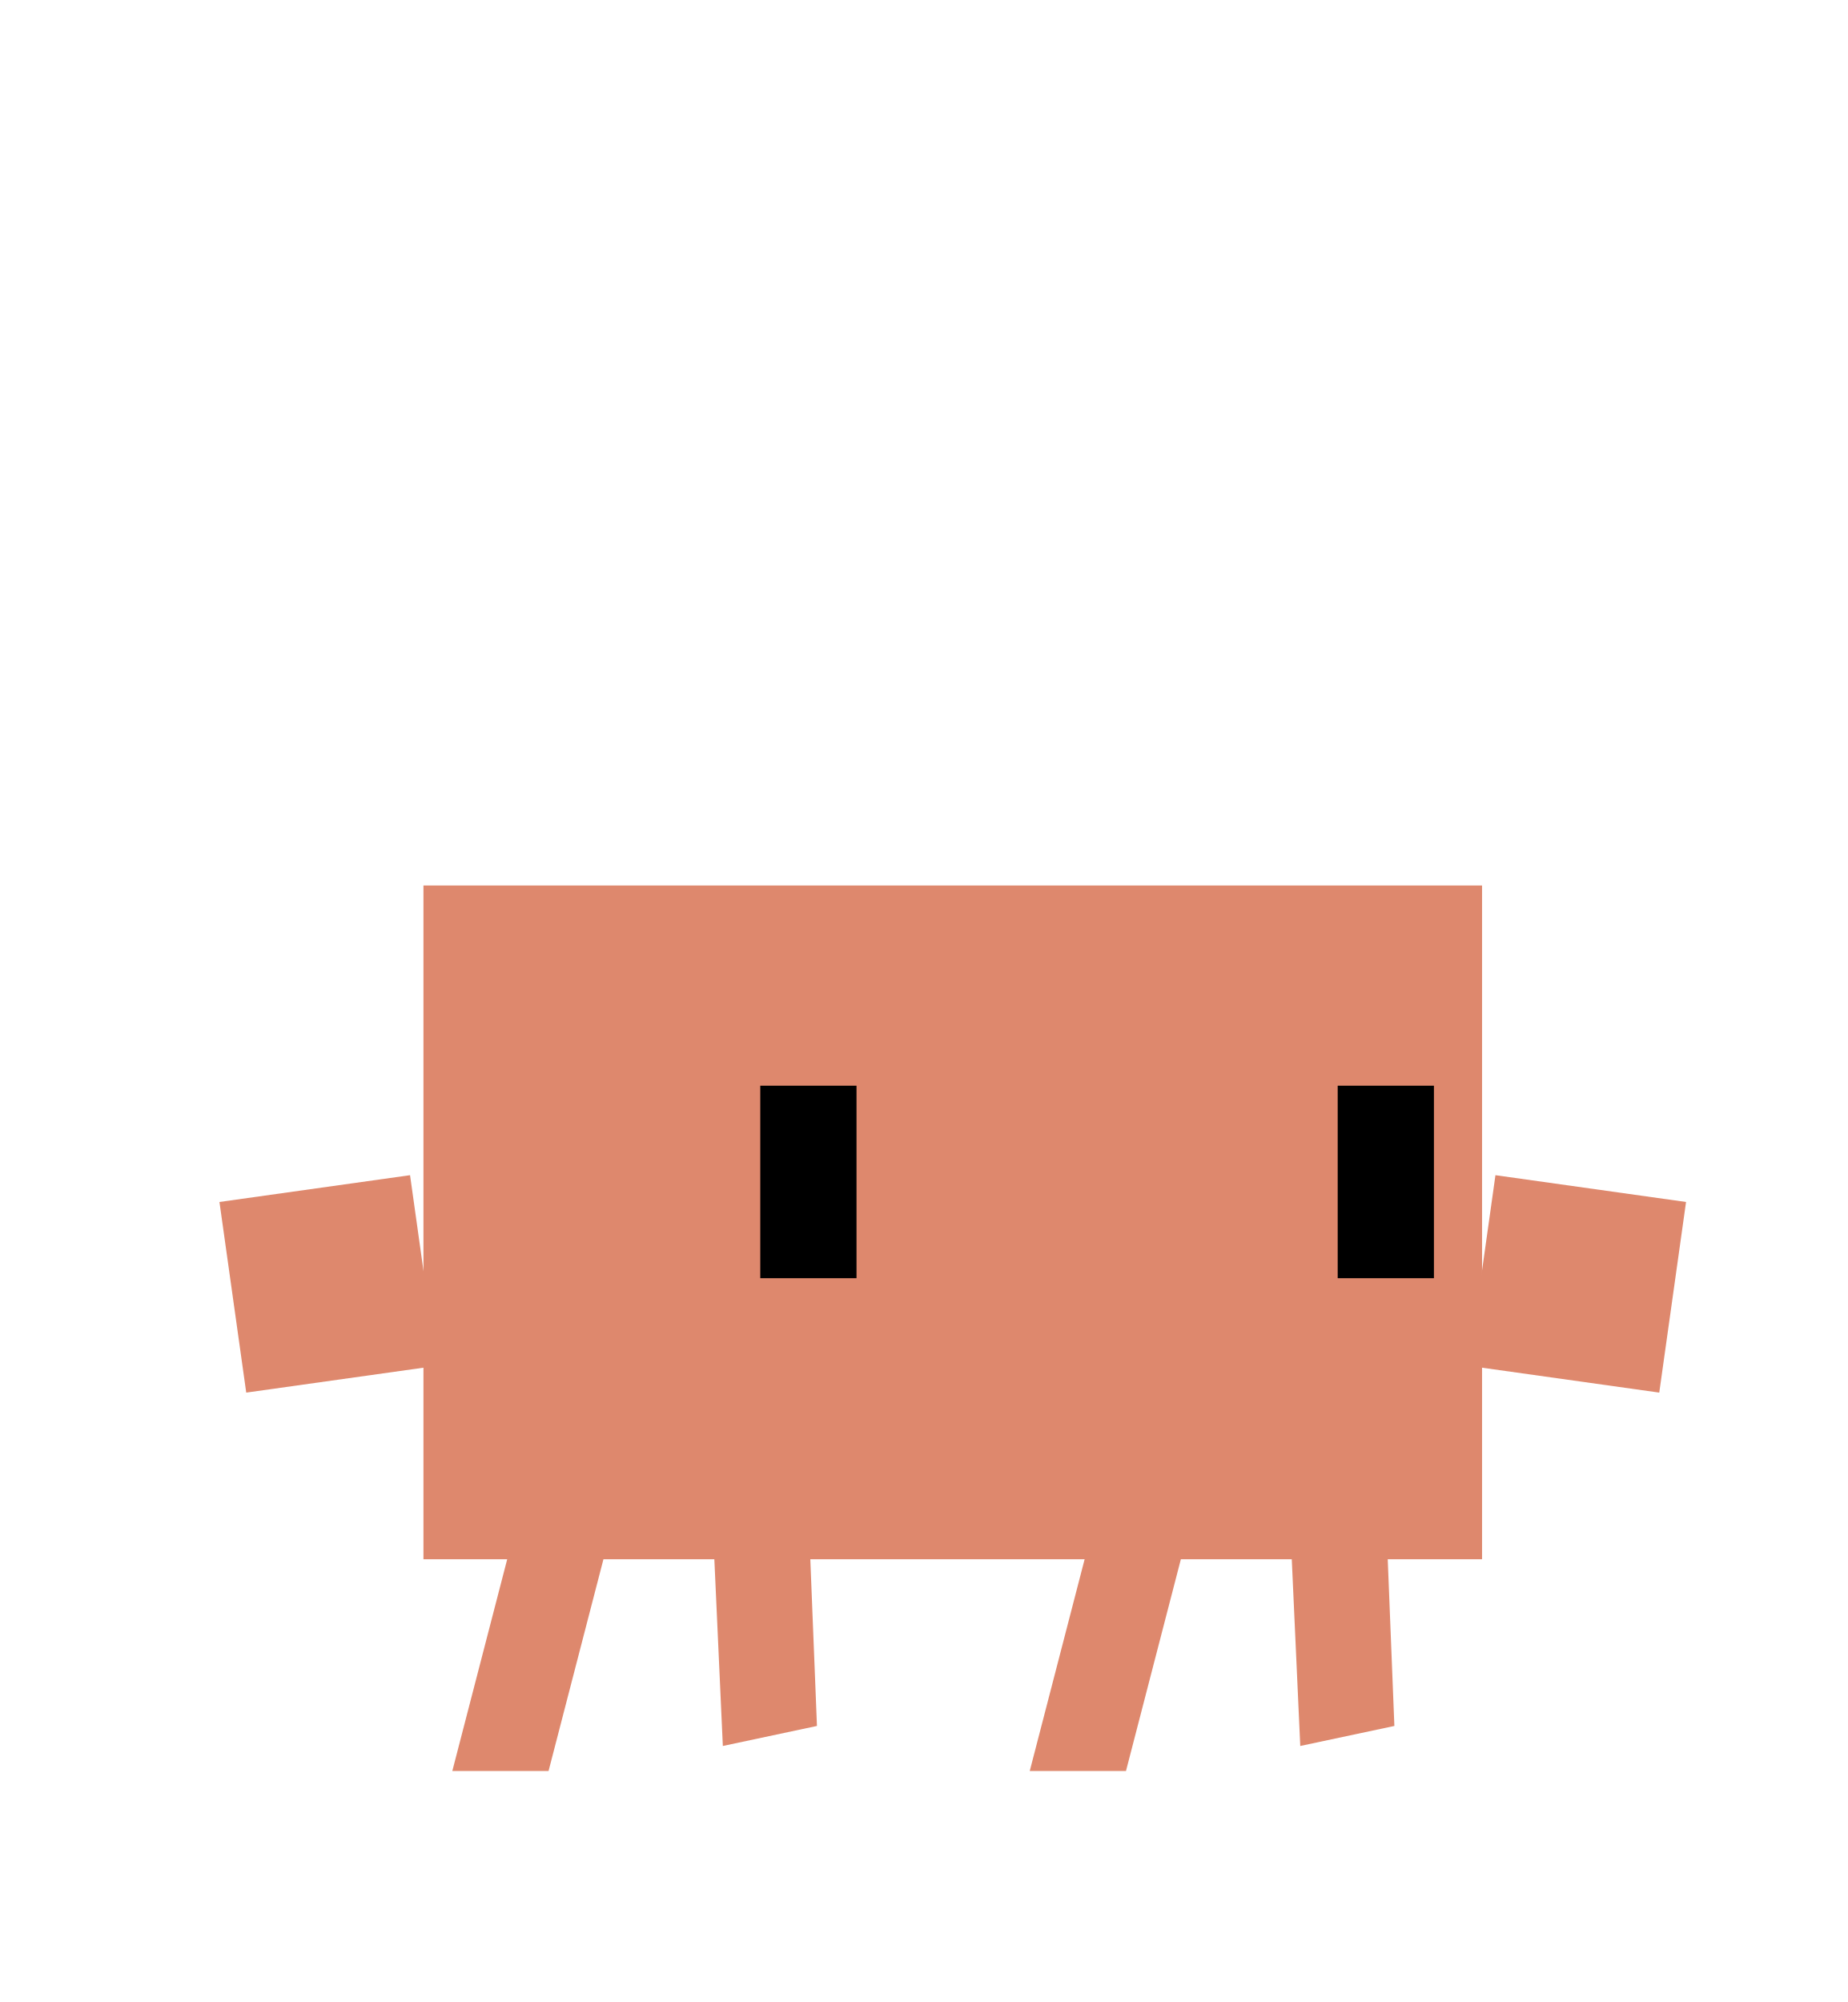
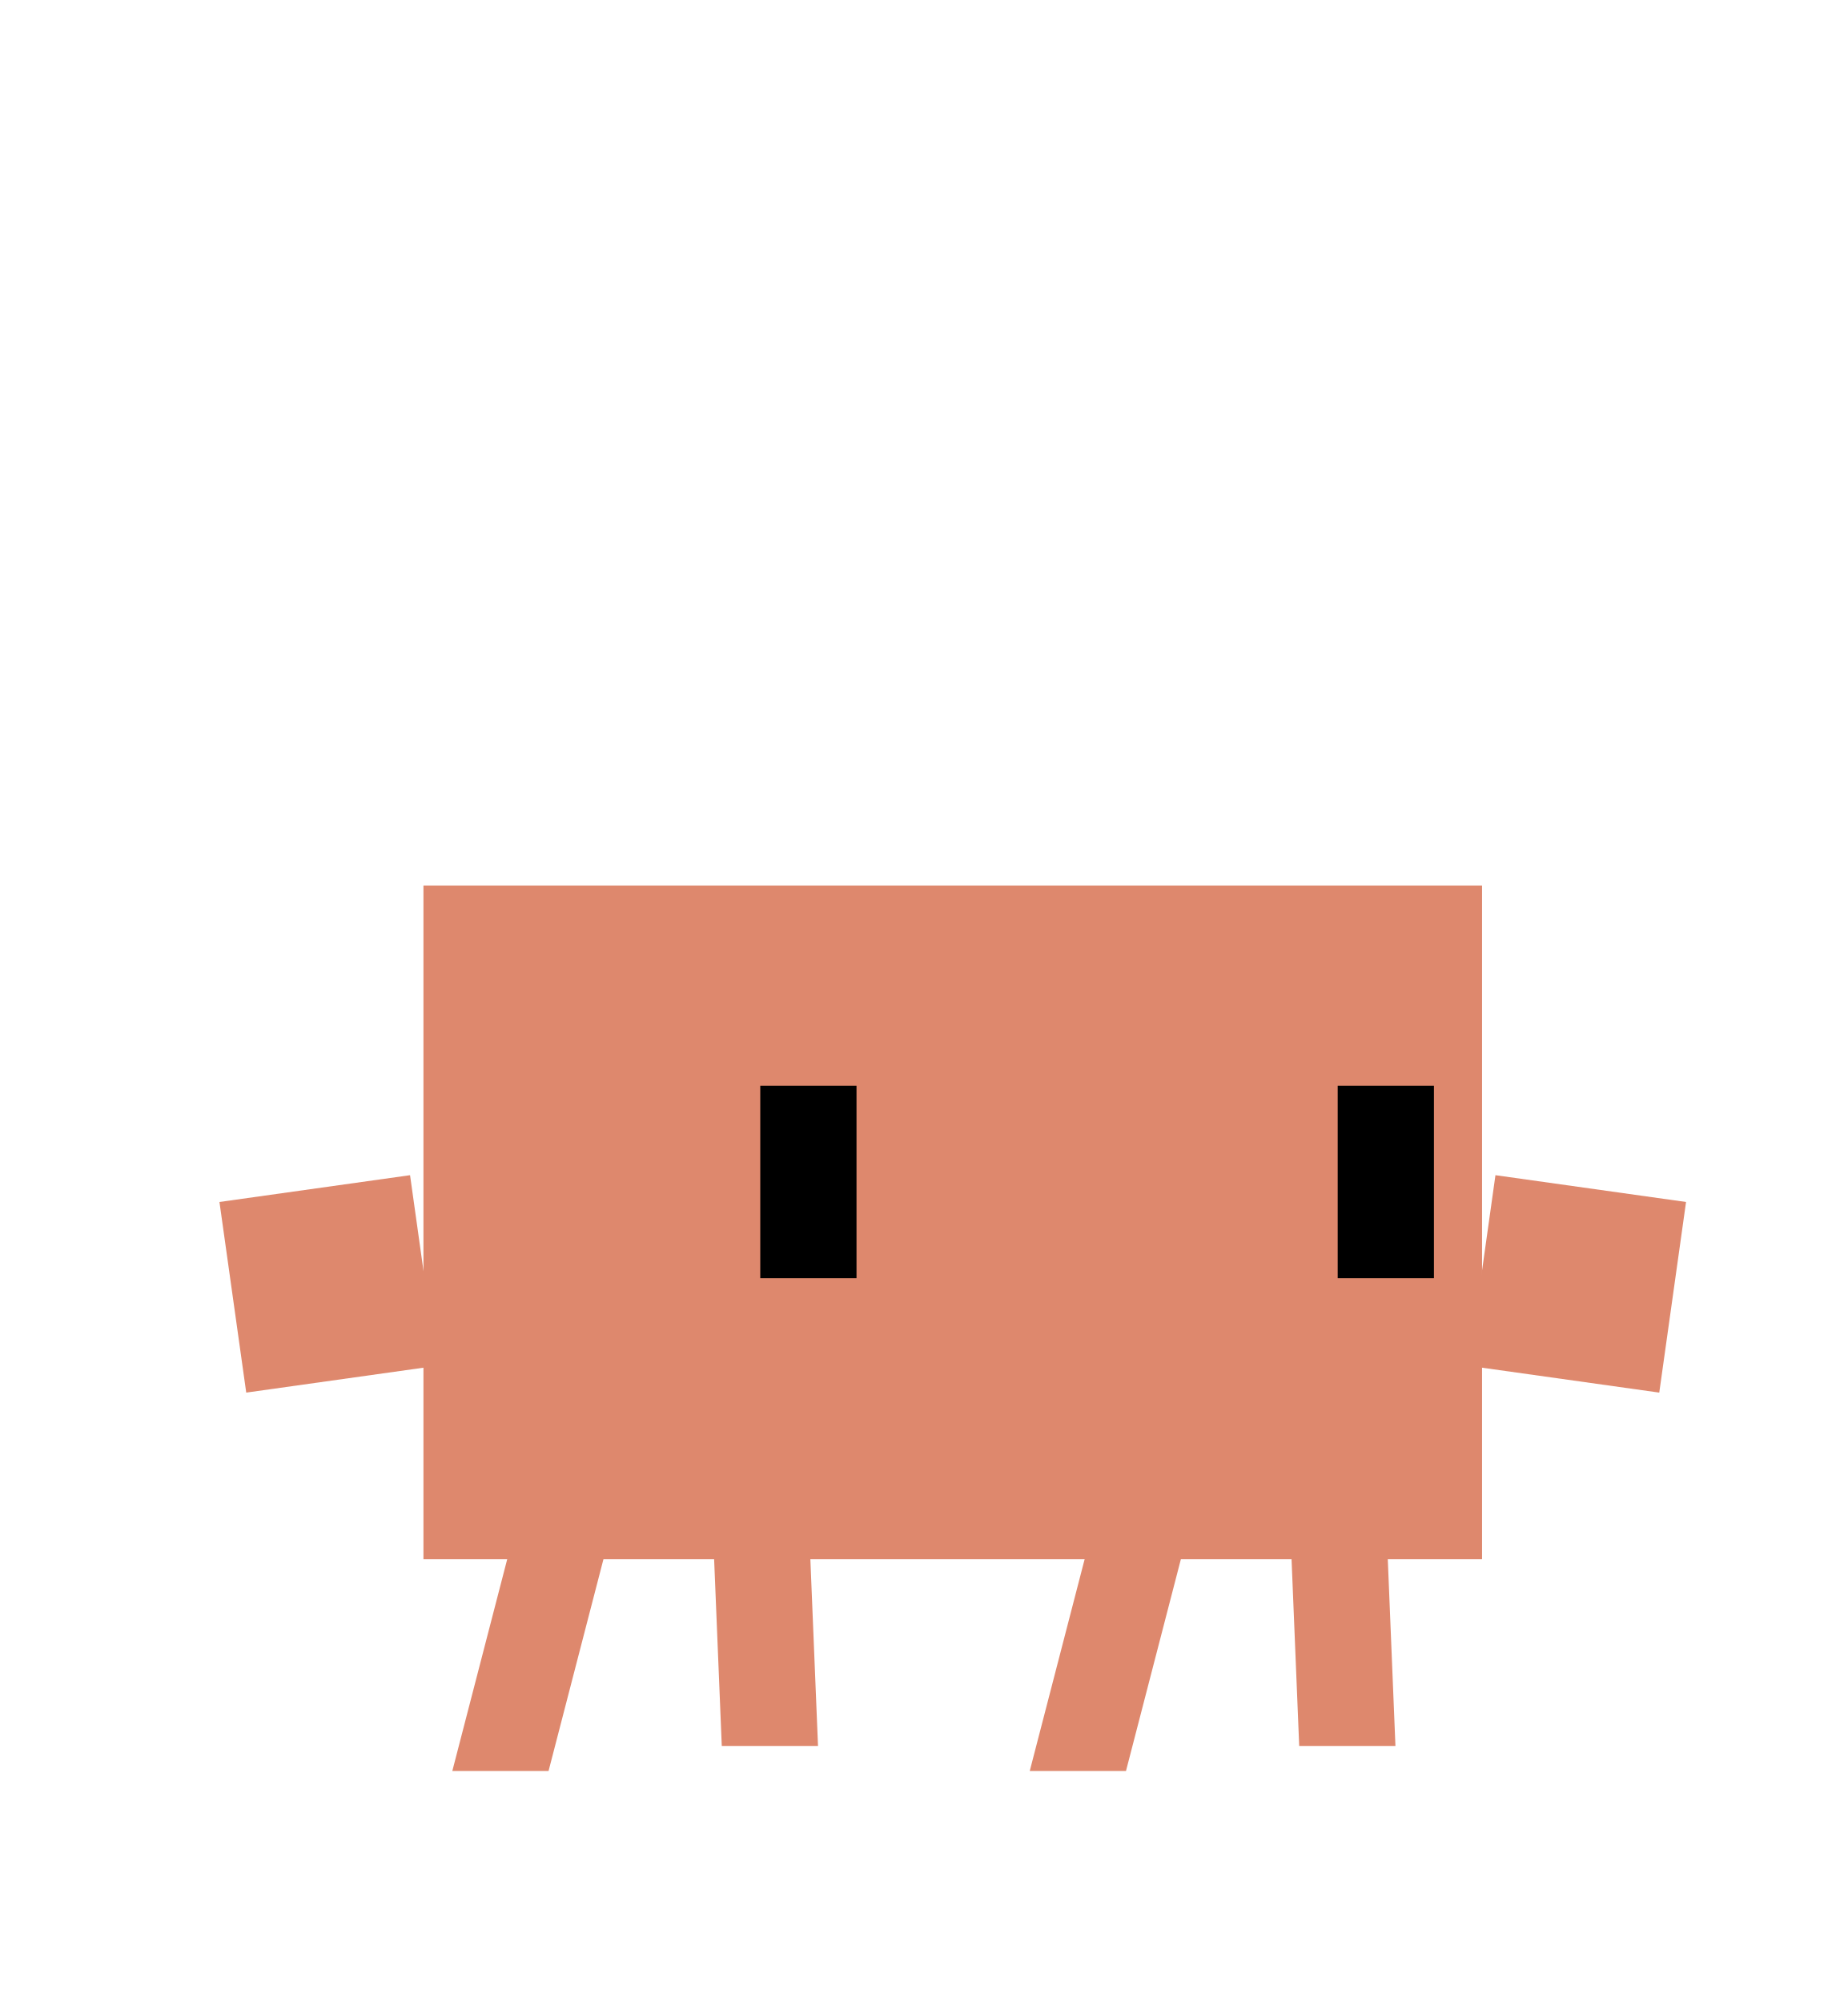
<svg xmlns="http://www.w3.org/2000/svg" width="192" height="208" viewBox="0 0 192 208">
  <g transform="translate(21 34) scale(10)">
    <path d="M3.3,12.3 h1 L3.6,15 h-1 Z" fill="#DE886D" />
-     <path d="M5.3,12.3 h1 L6.389,14.532 L5.411,14.74 Z" fill="#DE886D" />
+     <path d="M5.3,12.3 h1 L6.4,14.74 h-1 Z" fill="#DE886D" />
    <path d="M9.3,12.3 h1 L9.6,15 h-1 Z" fill="#DE886D" />
-     <path d="M11.3,12.3 h1 L12.389,14.532 L11.411,14.74 Z" fill="#DE886D" />
+     <path d="M11.3,12.3 h1 L12.4,14.74 h-1 Z" fill="#DE886D" />
    <g transform="translate(0.3 0)">
      <rect x="2" y="5.8" width="11" height="7" fill="#DE886D" />
      <g id="left-shoulder" transform="rotate(-8 2 9.8)">
        <rect id="left-hand" x="0" y="8.8" width="2" height="2" fill="#DE886D" />
      </g>
      <g id="right-shoulder" transform="rotate(8 13 9.8)">
        <rect id="right-hand" x="13" y="8.8" width="2" height="2" fill="#DE886D" />
      </g>
      <rect x="5.5" y="7.88" width="1" height="2" fill="#000000" />
      <rect x="11.5" y="7.88" width="1" height="2" fill="#000000" />
    </g>
  </g>
</svg>
